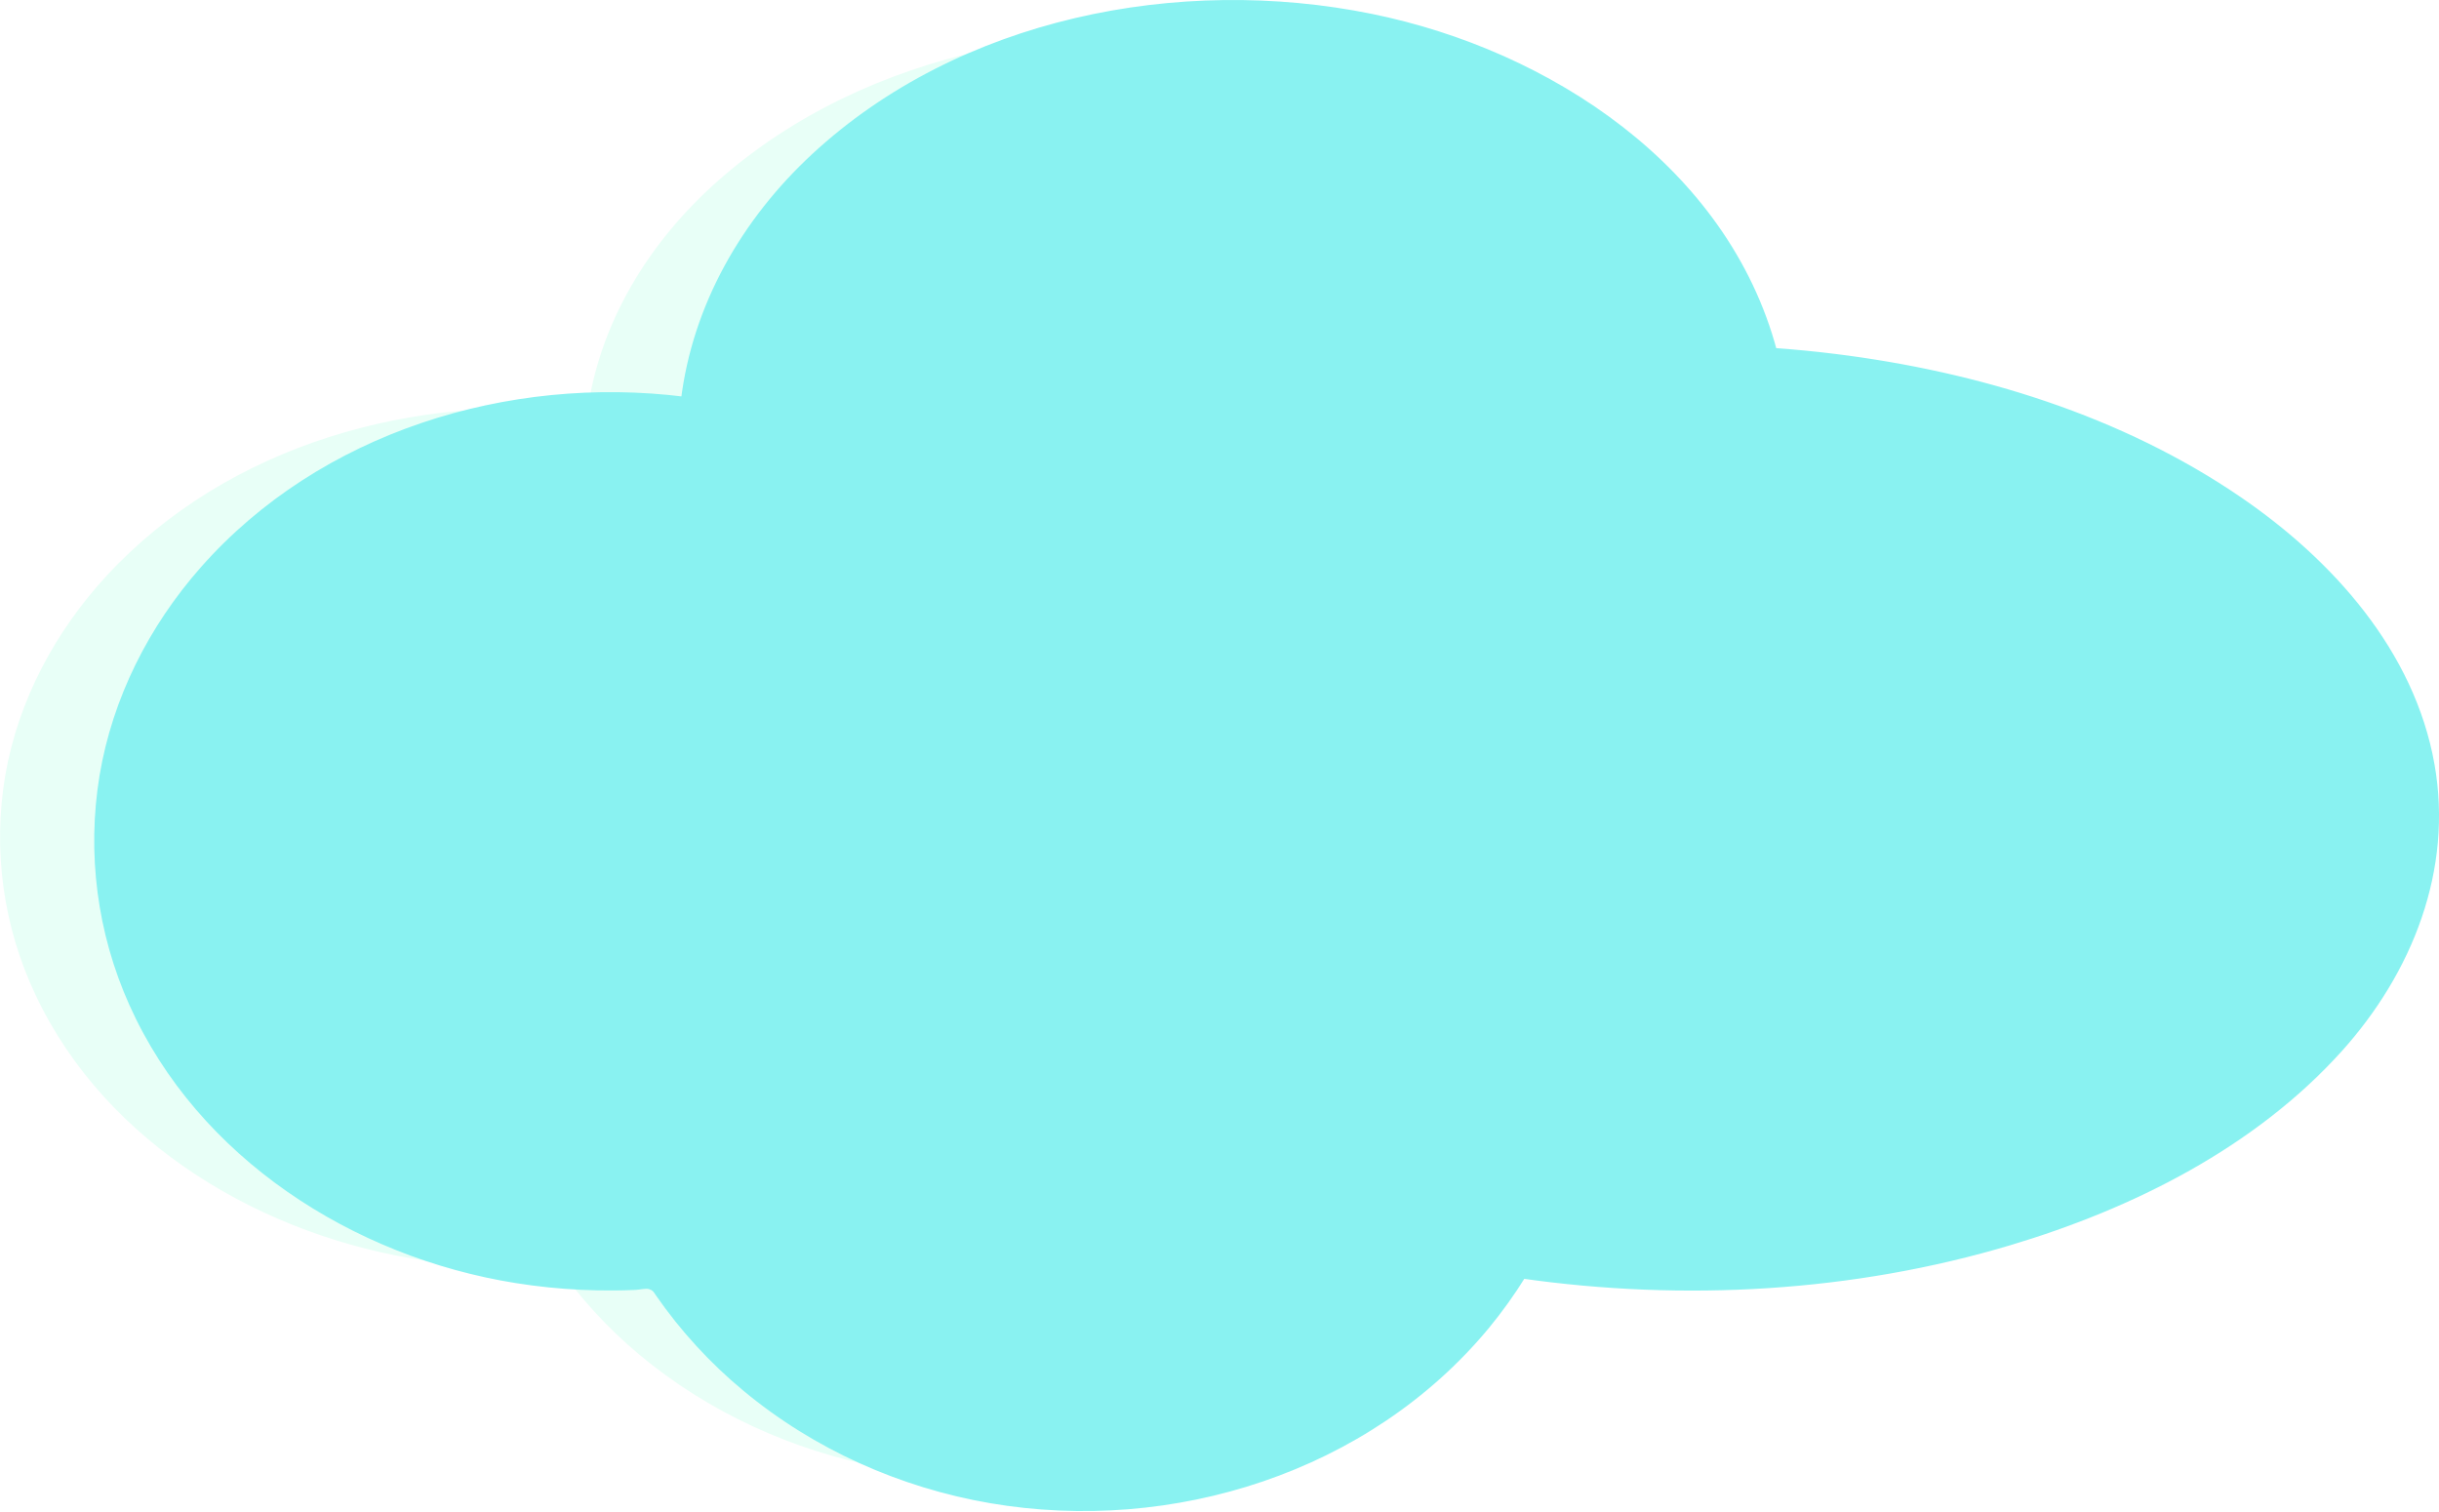
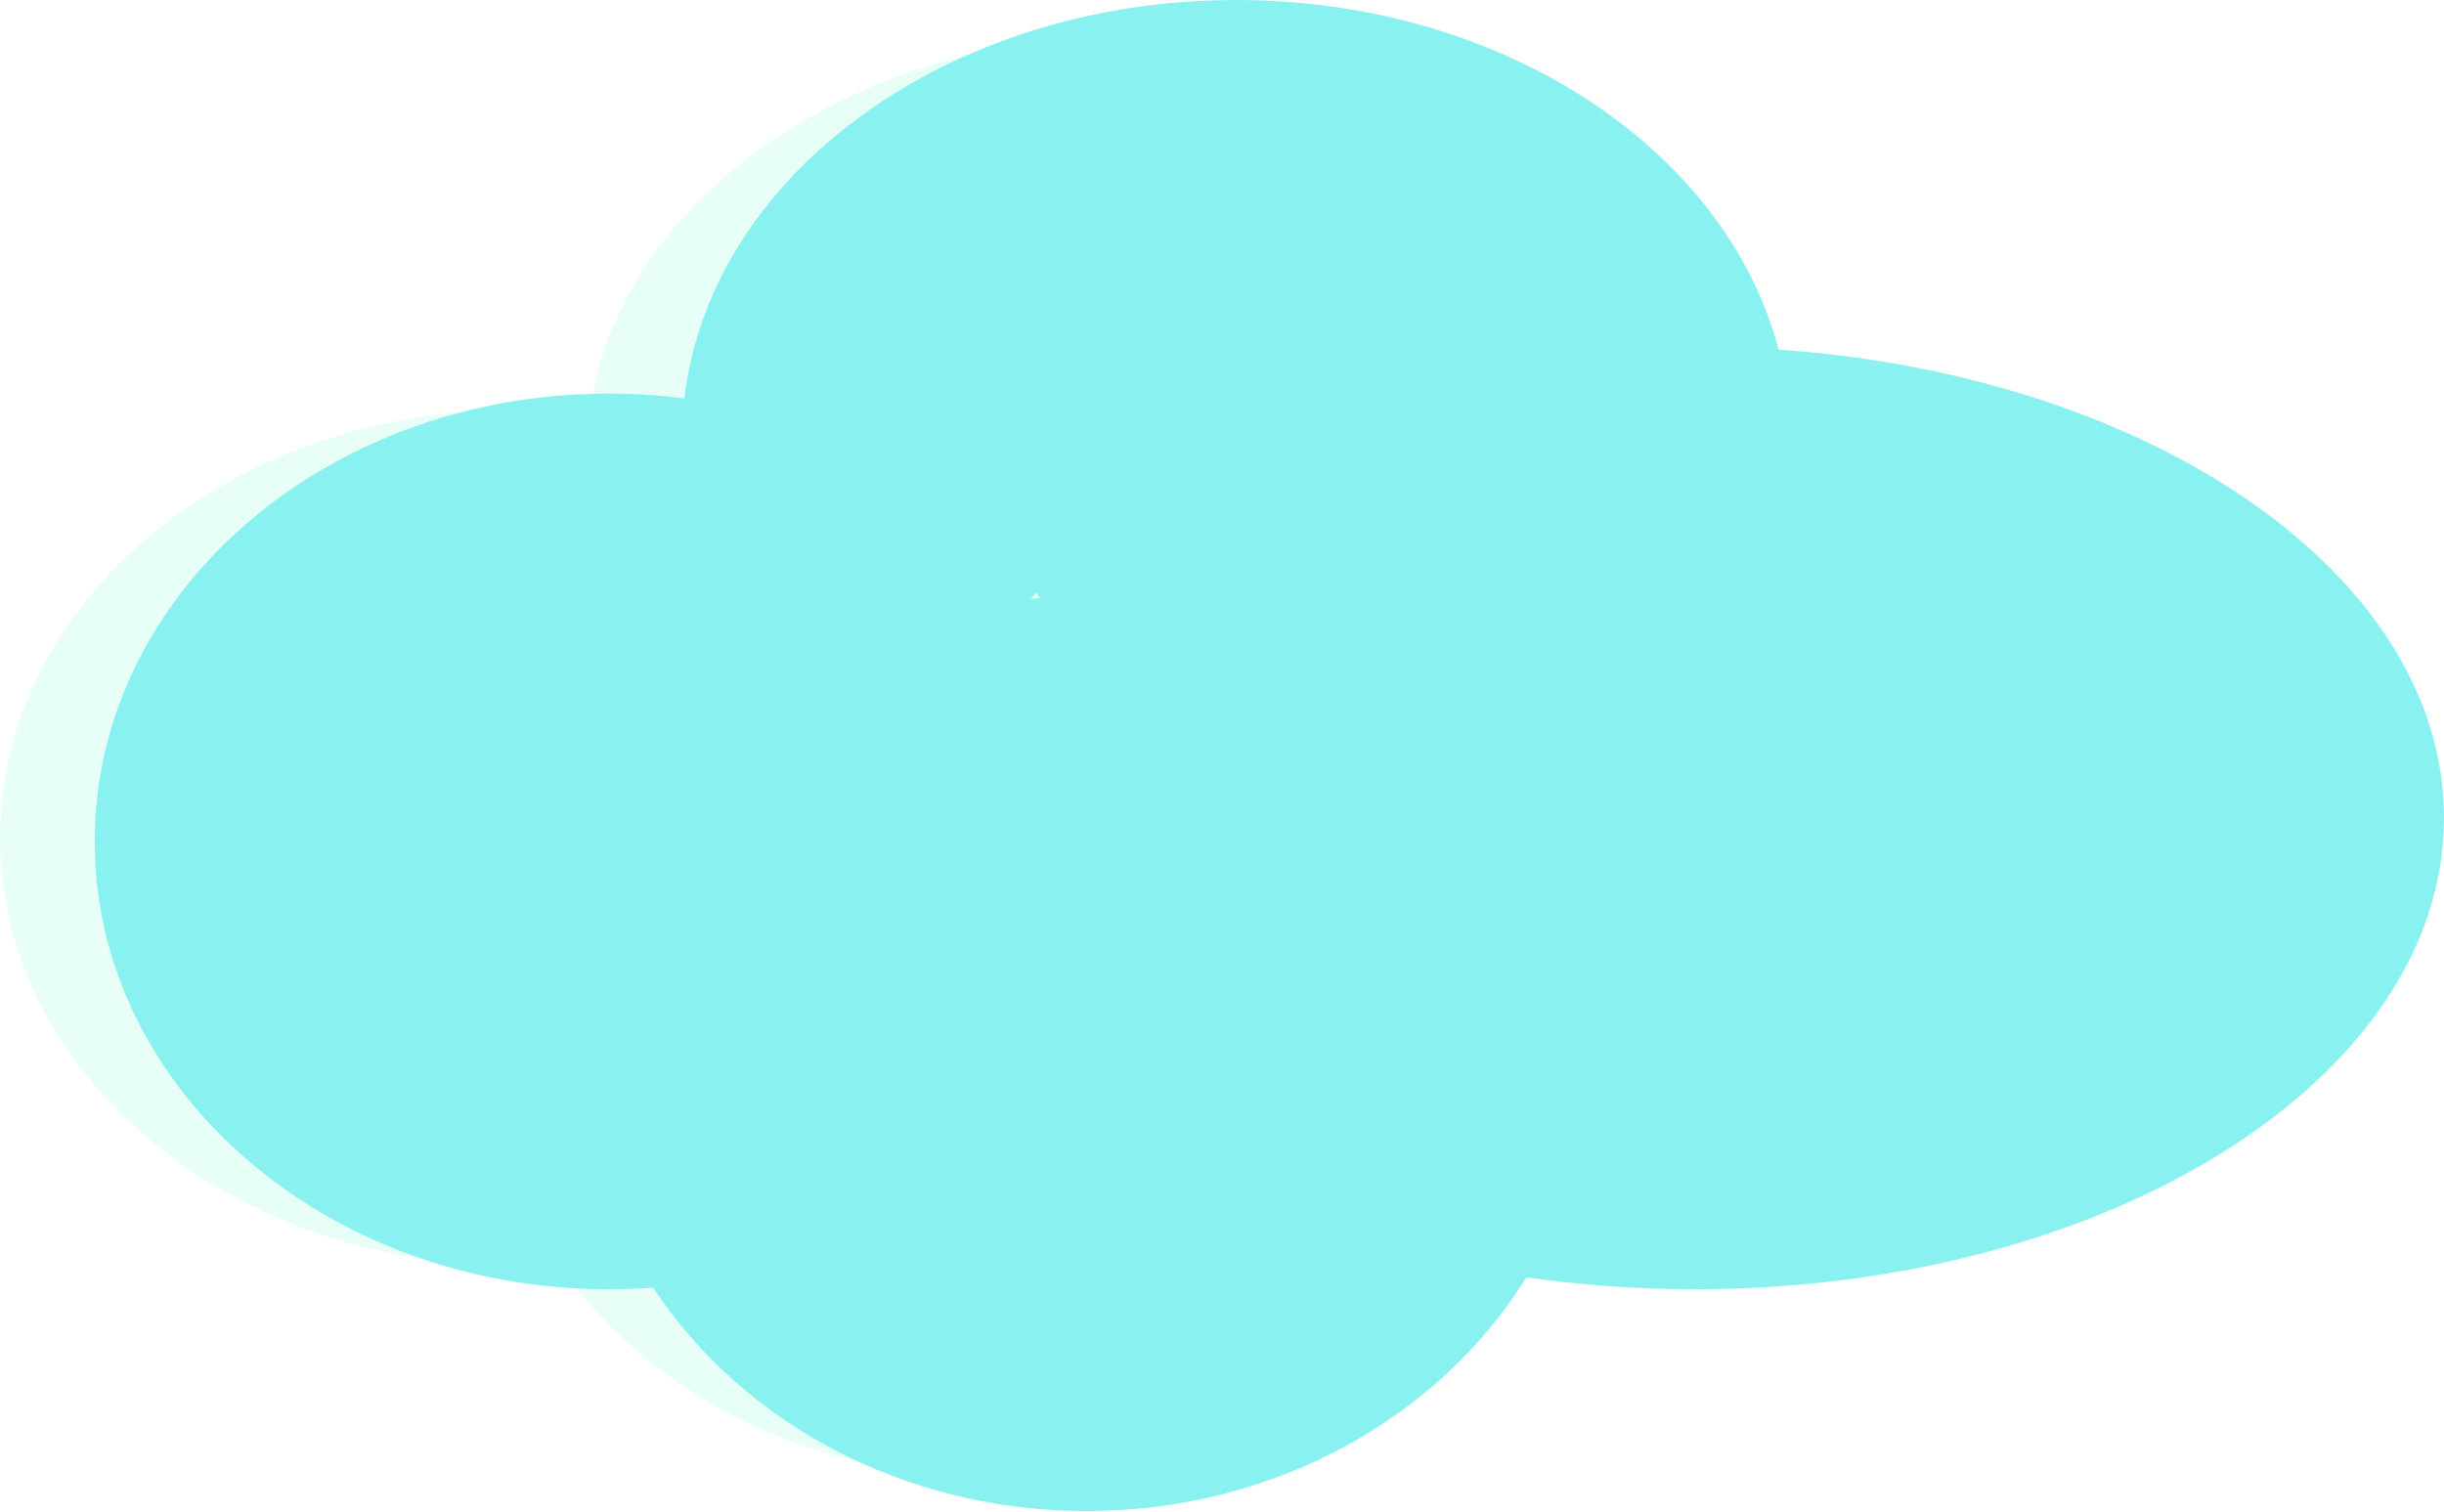
- <svg xmlns="http://www.w3.org/2000/svg" viewBox="0 0 1002.4 621.1">
+ <svg xmlns="http://www.w3.org/2000/svg" viewBox="0 0 999.54 618.13">
  <defs>
    <style>.cls-1{fill:#e8fff7;}.cls-2{fill:#89f2f1;}</style>
  </defs>
  <g id="Layer_2" data-name="Layer 2">
    <g id="Textos_y_botones" data-name="Textos y botones">
-       <path class="cls-1" d="M690.13,152c-21.4-78-112.6-136.6-221.86-136.6-118,0-215,68.4-225.64,155.77a254.73,254.73,0,0,0-31-1.9c-116.08,0-210.18,78.36-210.18,175s94.1,175,210.18,175q9.21,0,18.22-.65c36,52.3,101.89,87.34,177.23,87.34,77.27,0,144.59-36.84,179.91-91.35a505.74,505.74,0,0,0,68.8,4.66c169.27,0,306.49-82.48,306.49-184.23C962.28,240.26,843.23,162.2,690.13,152ZM384.34,249.42c.69-.8,1.4-1.59,2.11-2.38.55.67,1.08,1.36,1.61,2C386.81,249.18,385.58,249.29,384.34,249.42Z" />
-       <path class="cls-1" d="M691.58,151.55C671,77.92,596.93,33.45,525.9,19.42,447,3.84,356.74,19.92,295.26,74.16c-28.53,25.17-49.32,58.84-54.13,97l1.5-1.5c-71.55-8.55-148.92,13-198.73,66.91-21.11,22.85-36.35,51.2-41.71,82a151.49,151.49,0,0,0,12.39,90.32c29,61.71,94.13,99.53,159.89,109.19a255,255,0,0,0,26.89,2.52q7.89.32,15.78.15c2.73-.06,5.47-.16,8.19-.31,3.93-.21,4.11.31,6.29,3.29A190.89,190.89,0,0,0,267.94,561c29.27,22.91,64.57,37.59,101.21,43.43C443,616.2,523.7,592.76,573.35,535.22a186.59,186.59,0,0,0,14.94-19.88l-1.7.69c66.63,9.05,135.71,5.49,200.52-12.94,50-14.21,100.14-37.81,136.3-76,28.81-30.44,46.3-71.07,38.37-113.32-8.44-45-42.41-80.37-79.5-104.63-49.63-32.47-108.74-49.49-167.23-56.37-8.28-1-16.59-1.73-24.92-2.3-1.92-.13-1.92,2.87,0,3,59.42,4.08,119.49,18.14,172,47,39.8,21.93,78.34,54.59,92.95,99.09,13.25,40.33,1.75,82.35-24.43,114.75-31.7,39.22-78.76,64.32-125.84,80.15-60.56,20.35-125.83,26.71-189.37,21.68q-14-1.11-28-3a1.57,1.57,0,0,0-1.69.69c-40.92,62.63-117.05,93.87-190.31,90.32-37.59-1.82-74.8-12.69-106.9-32.47a197.29,197.29,0,0,1-40.91-33.4q-4.1-4.39-7.91-9.07-2.19-2.69-4.27-5.45c-1.19-1.6-2.67-4.73-4.25-5.92-2.36-1.78-7.45-.36-10.36-.26q-8.25.3-16.51.06C137.21,515.72,68,486,29.61,429.16,12.33,403.57,2.58,373.35,3,342.39s10.91-60.88,28.71-86.06c39.73-56.18,109.65-84.82,177-85.59a260.14,260.14,0,0,1,33.94,1.88c.88.11,1.41-.78,1.5-1.5,9.21-73,75.31-122.71,141.65-142.48,77.07-23,167.48-13.44,234.36,32.8,31.85,22,58,53.17,68.55,90.91A1.5,1.5,0,0,0,691.58,151.55Z" />
-       <path class="cls-1" d="M385.4,250.48c.7-.8,1.4-1.59,2.11-2.38h-2.12l1.61,2,1.06-2.56c-1.24.1-2.48.21-3.72.34a1.62,1.62,0,0,0-1.06.43,1.51,1.51,0,0,0,0,2.13,1.49,1.49,0,0,0,1.06.44c1.24-.13,2.48-.24,3.72-.34a1.54,1.54,0,0,0,1.37-.92,1.4,1.4,0,0,0,.1-.78,1.61,1.61,0,0,0-.41-.86c-.53-.68-1.06-1.37-1.61-2a1.5,1.5,0,0,0-1.06-.44,1.56,1.56,0,0,0-1.06.44l-2.11,2.37a1.63,1.63,0,0,0-.44,1.07,1.58,1.58,0,0,0,.44,1.06,1.56,1.56,0,0,0,1.06.44A1.52,1.52,0,0,0,385.4,250.48Z" />
-       <path class="cls-2" d="M728.84,144.51c-21.4-81.64-112.6-143-221.86-143-118,0-215,71.59-225.64,163a241.2,241.2,0,0,0-31-2c-116.08,0-210.18,82-210.18,183.17s94.1,183.17,210.18,183.17q9.21,0,18.22-.68c36,54.75,101.89,91.42,177.24,91.42,77.26,0,144.58-38.55,179.9-95.61a483.85,483.85,0,0,0,68.8,4.87c169.27,0,306.49-86.32,306.49-192.81C1001,236.94,881.94,155.24,728.84,144.51Zm-305.79,102c.7-.83,1.4-1.66,2.11-2.48.55.7,1.08,1.41,1.61,2.13C425.52,246.27,424.29,246.38,423.05,246.52Z" />
-       <path class="cls-2" d="M730.29,144.11C710.16,68.59,637,20.6,563.84,5.71c-79.38-16.14-169.51,1.59-230,57.58-28.85,26.69-49.24,62-54,101.29l1.5-1.5C208.92,154,131.58,177.59,82.55,233.16c-21.3,24.14-36.33,53.77-41.64,85.63A165,165,0,0,0,53.2,413.15C81.39,476,145.14,516.74,211.86,527.38a242.15,242.15,0,0,0,27,2.78q6.66.32,13.32.27c3,0,6.1-.1,9.14-.24,1.39-.06,4.14-.73,5.44-.31,1.56.5,1.77,1,2.76,2.48a195.9,195.9,0,0,0,36,39.27c28.94,24.07,64.35,39.88,101.4,46.23,74.93,12.84,155.9-12.71,205-72A195,195,0,0,0,627,524.81l-1.7.69c66.82,9.5,136.27,5.68,201.06-13.71,50.35-15.06,100.36-40.12,136-79.63,29-32.2,45.91-74.49,38.18-118.06-8.23-46.43-41.69-83.79-79.51-109.68-49.09-33.61-108.11-51.65-166.73-58.94q-12.69-1.57-25.45-2.47c-1.92-.14-1.91,2.86,0,3,59.75,4.29,120,19.23,172.18,49.37,40.39,23.34,78.32,57.81,92.69,103.51,13.19,41.93,2.12,85.71-24.22,120C938.35,459.52,891.3,486.21,843.76,503c-60.44,21.31-126,28.07-189.66,22.79q-14-1.15-28-3.16a1.56,1.56,0,0,0-1.69.69c-28.42,45.54-75.56,76.93-127.55,89.05C442,625.13,382.51,616.81,334,588.05a197.79,197.79,0,0,1-64.1-60.55,1.5,1.5,0,0,0-1.3-.75C182.12,533,88.59,490.86,54,407.54a161.74,161.74,0,0,1-2.22-117.91c14.34-38.55,43-70.55,77.77-92,45.08-27.89,99.4-38.07,151.76-31.51.87.1,1.42-.79,1.5-1.5C291.77,90.42,355.4,37.34,423.16,15.81c77.39-24.6,168.41-14.38,235,33.44,32.66,23.44,58.75,56.46,69.2,95.66A1.5,1.5,0,0,0,730.29,144.11Z" />
-       <path class="cls-2" d="M424.12,247.58c.69-.83,1.39-1.66,2.1-2.48H424.1l0,.05-.24-.3c.53.69,1,1.38,1.57,2.08l1.29-2.26c-1.24.1-2.48.21-3.72.35a1.7,1.7,0,0,0-1.06.44,1.56,1.56,0,0,0-.44,1.06,1.54,1.54,0,0,0,.44,1.06,1.49,1.49,0,0,0,1.06.44c1.24-.14,2.48-.25,3.72-.35a1.59,1.59,0,0,0,1.3-.74,1.5,1.5,0,0,0,0-1.52c-.61-.81-1.22-1.63-1.85-2.43a1.5,1.5,0,0,0-2.12,0c-.71.82-1.41,1.65-2.11,2.48a1.61,1.61,0,0,0-.44,1.06,1.5,1.5,0,0,0,1.5,1.5A1.52,1.52,0,0,0,424.12,247.58Z" />
+       <path class="cls-1" d="M688.68,150.42c-21.4-78-112.6-136.61-221.86-136.61-118,0-215,68.4-225.64,155.77a254.74,254.74,0,0,0-31-1.89C94.1,167.69,0,246.05,0,342.7s94.1,175,210.18,175q9.21,0,18.22-.65c36,52.31,101.89,87.34,177.23,87.34,77.27,0,144.59-36.83,179.91-91.35a505.74,505.74,0,0,0,68.8,4.66c169.27,0,306.49-82.48,306.49-184.22C960.83,238.72,841.78,160.67,688.68,150.42ZM382.89,247.88c.69-.79,1.4-1.58,2.11-2.37.54.67,1.08,1.35,1.61,2C385.36,247.64,384.13,247.75,382.89,247.88Z" />
+       <path class="cls-2" d="M727.39,143C706,61.34,614.79,0,505.53,0c-118,0-215,71.59-225.64,163a243.13,243.13,0,0,0-31-2c-116.08,0-210.18,82-210.18,183.18S132.81,527.4,248.89,527.4q9.21,0,18.22-.68c36,54.74,101.89,91.41,177.23,91.41,77.27,0,144.59-38.55,179.91-95.61a482.37,482.37,0,0,0,68.8,4.88c169.27,0,306.49-86.33,306.49-192.81C999.54,235.4,880.49,153.71,727.39,143ZM421.6,245l2.11-2.48c.55.7,1.08,1.42,1.61,2.13C424.07,244.73,422.84,244.85,421.6,245Z" />
    </g>
  </g>
</svg>
